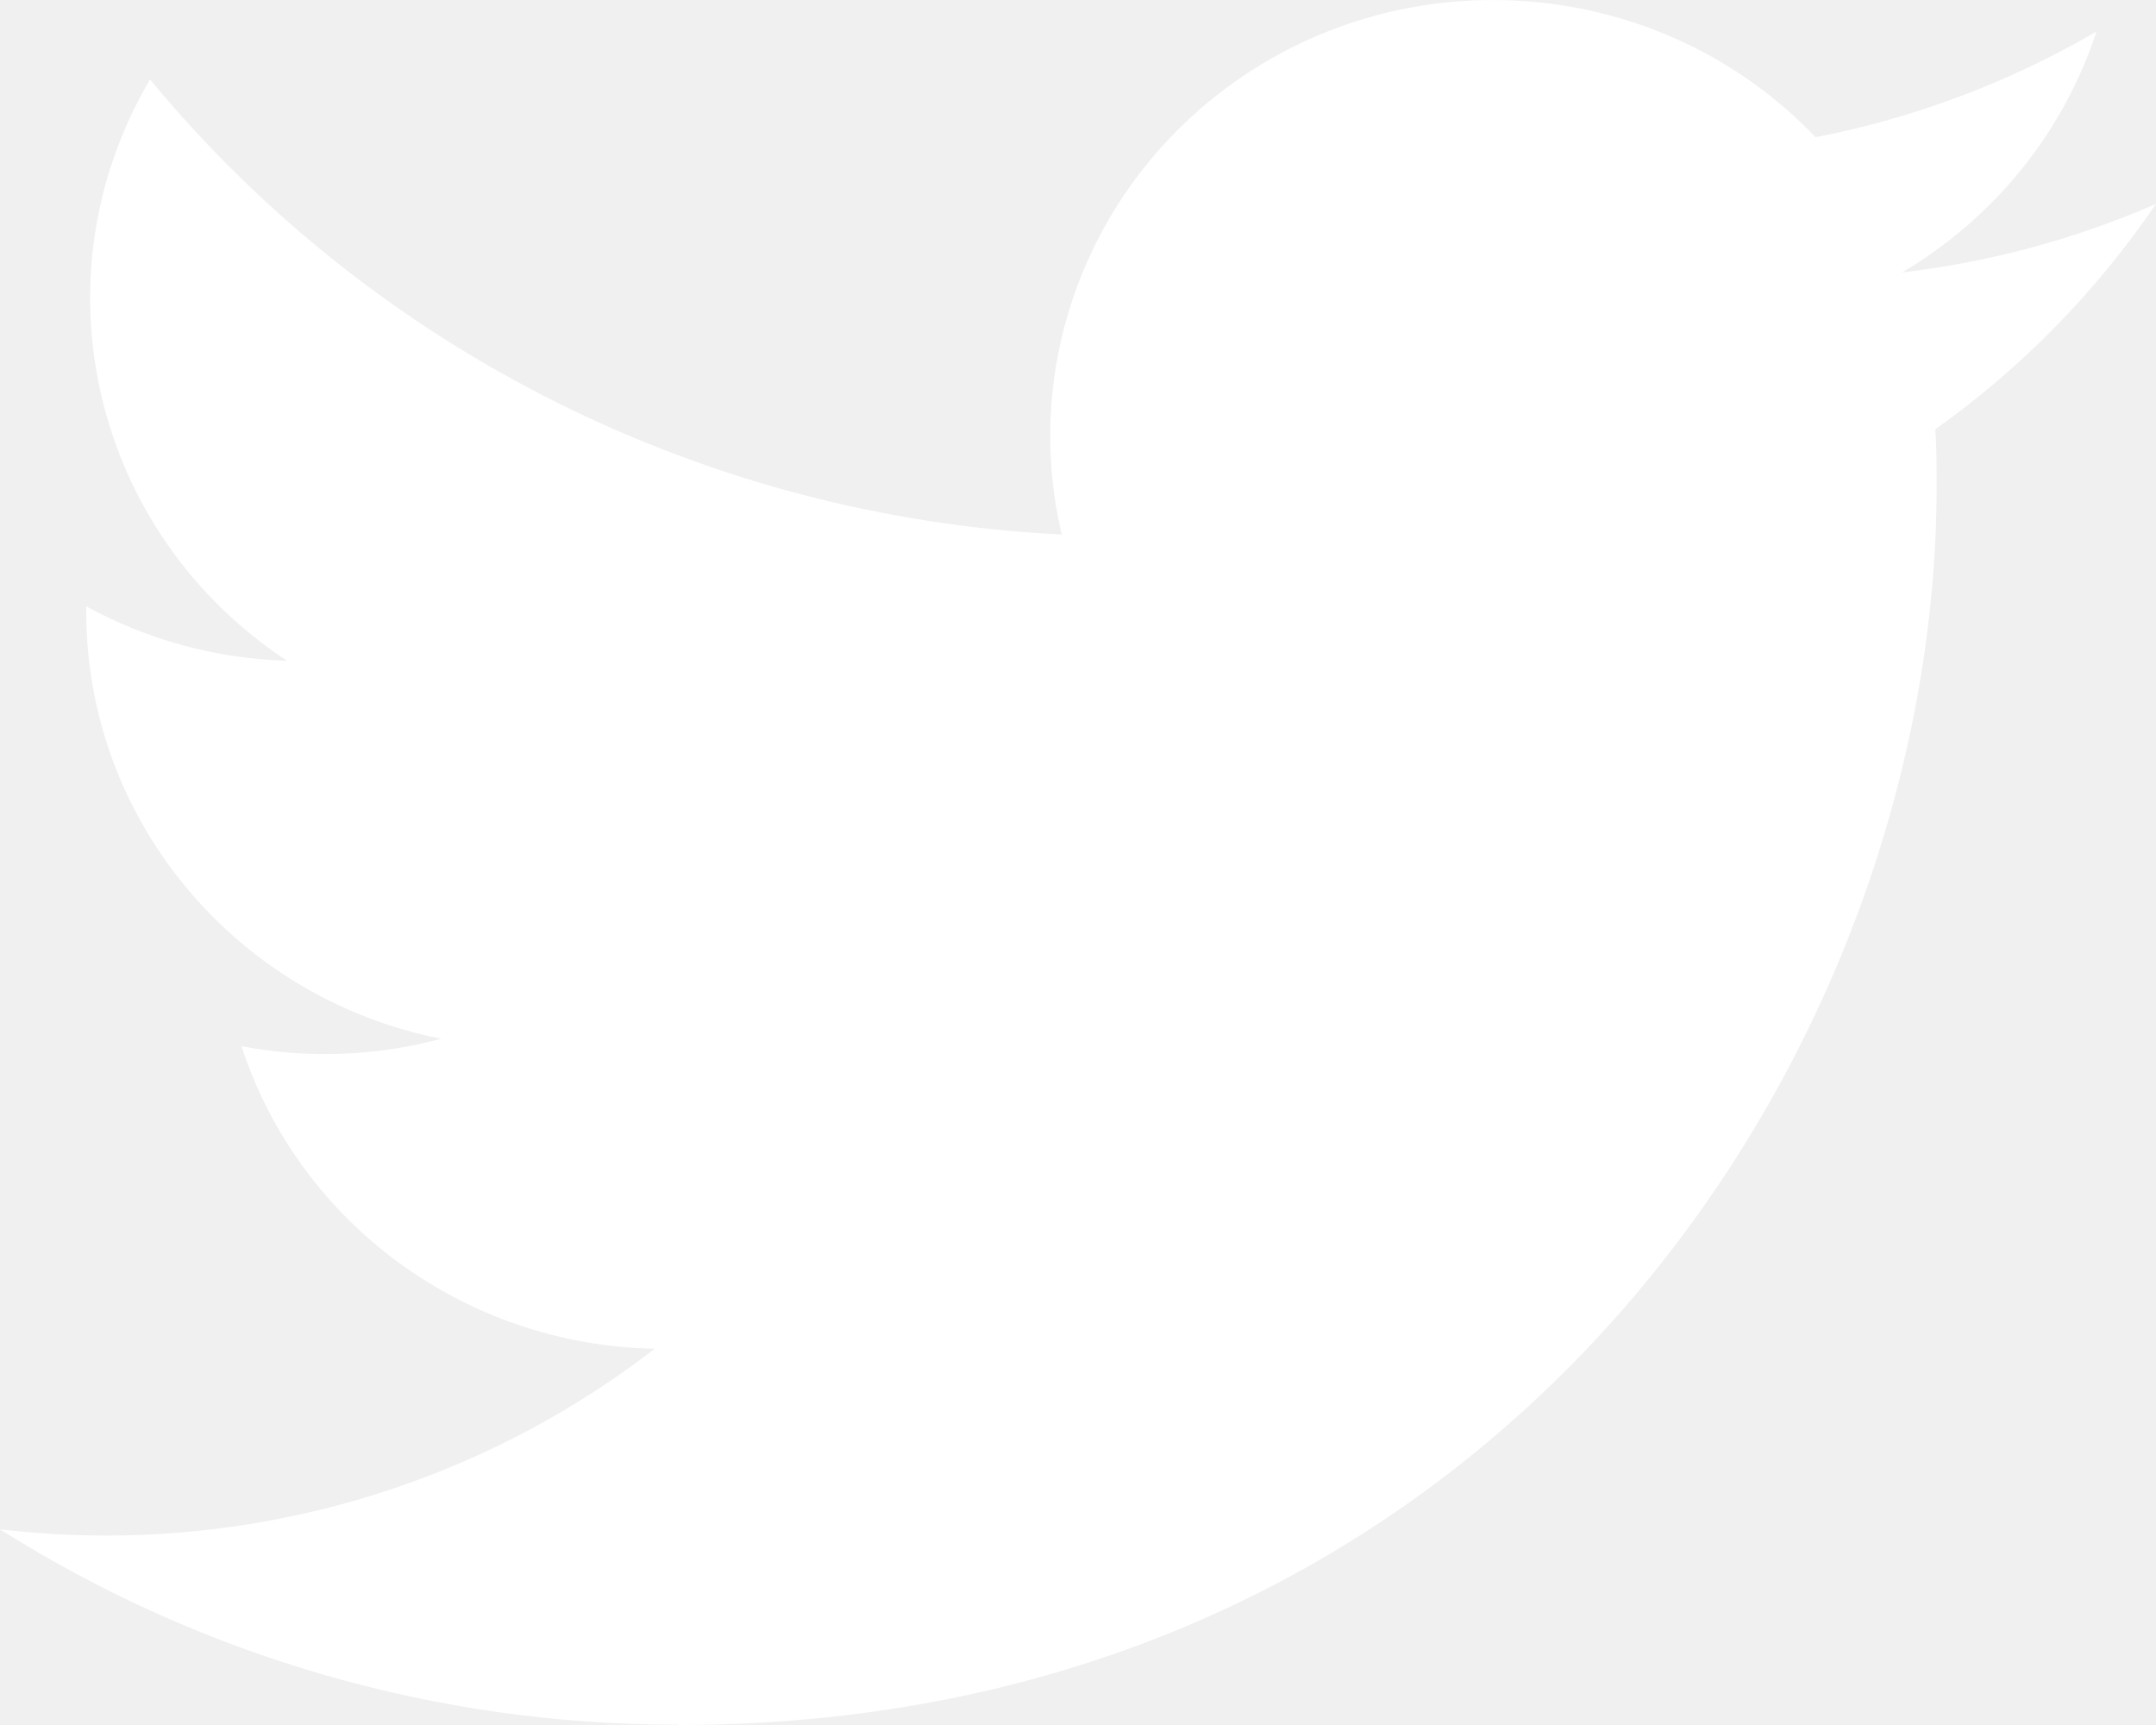
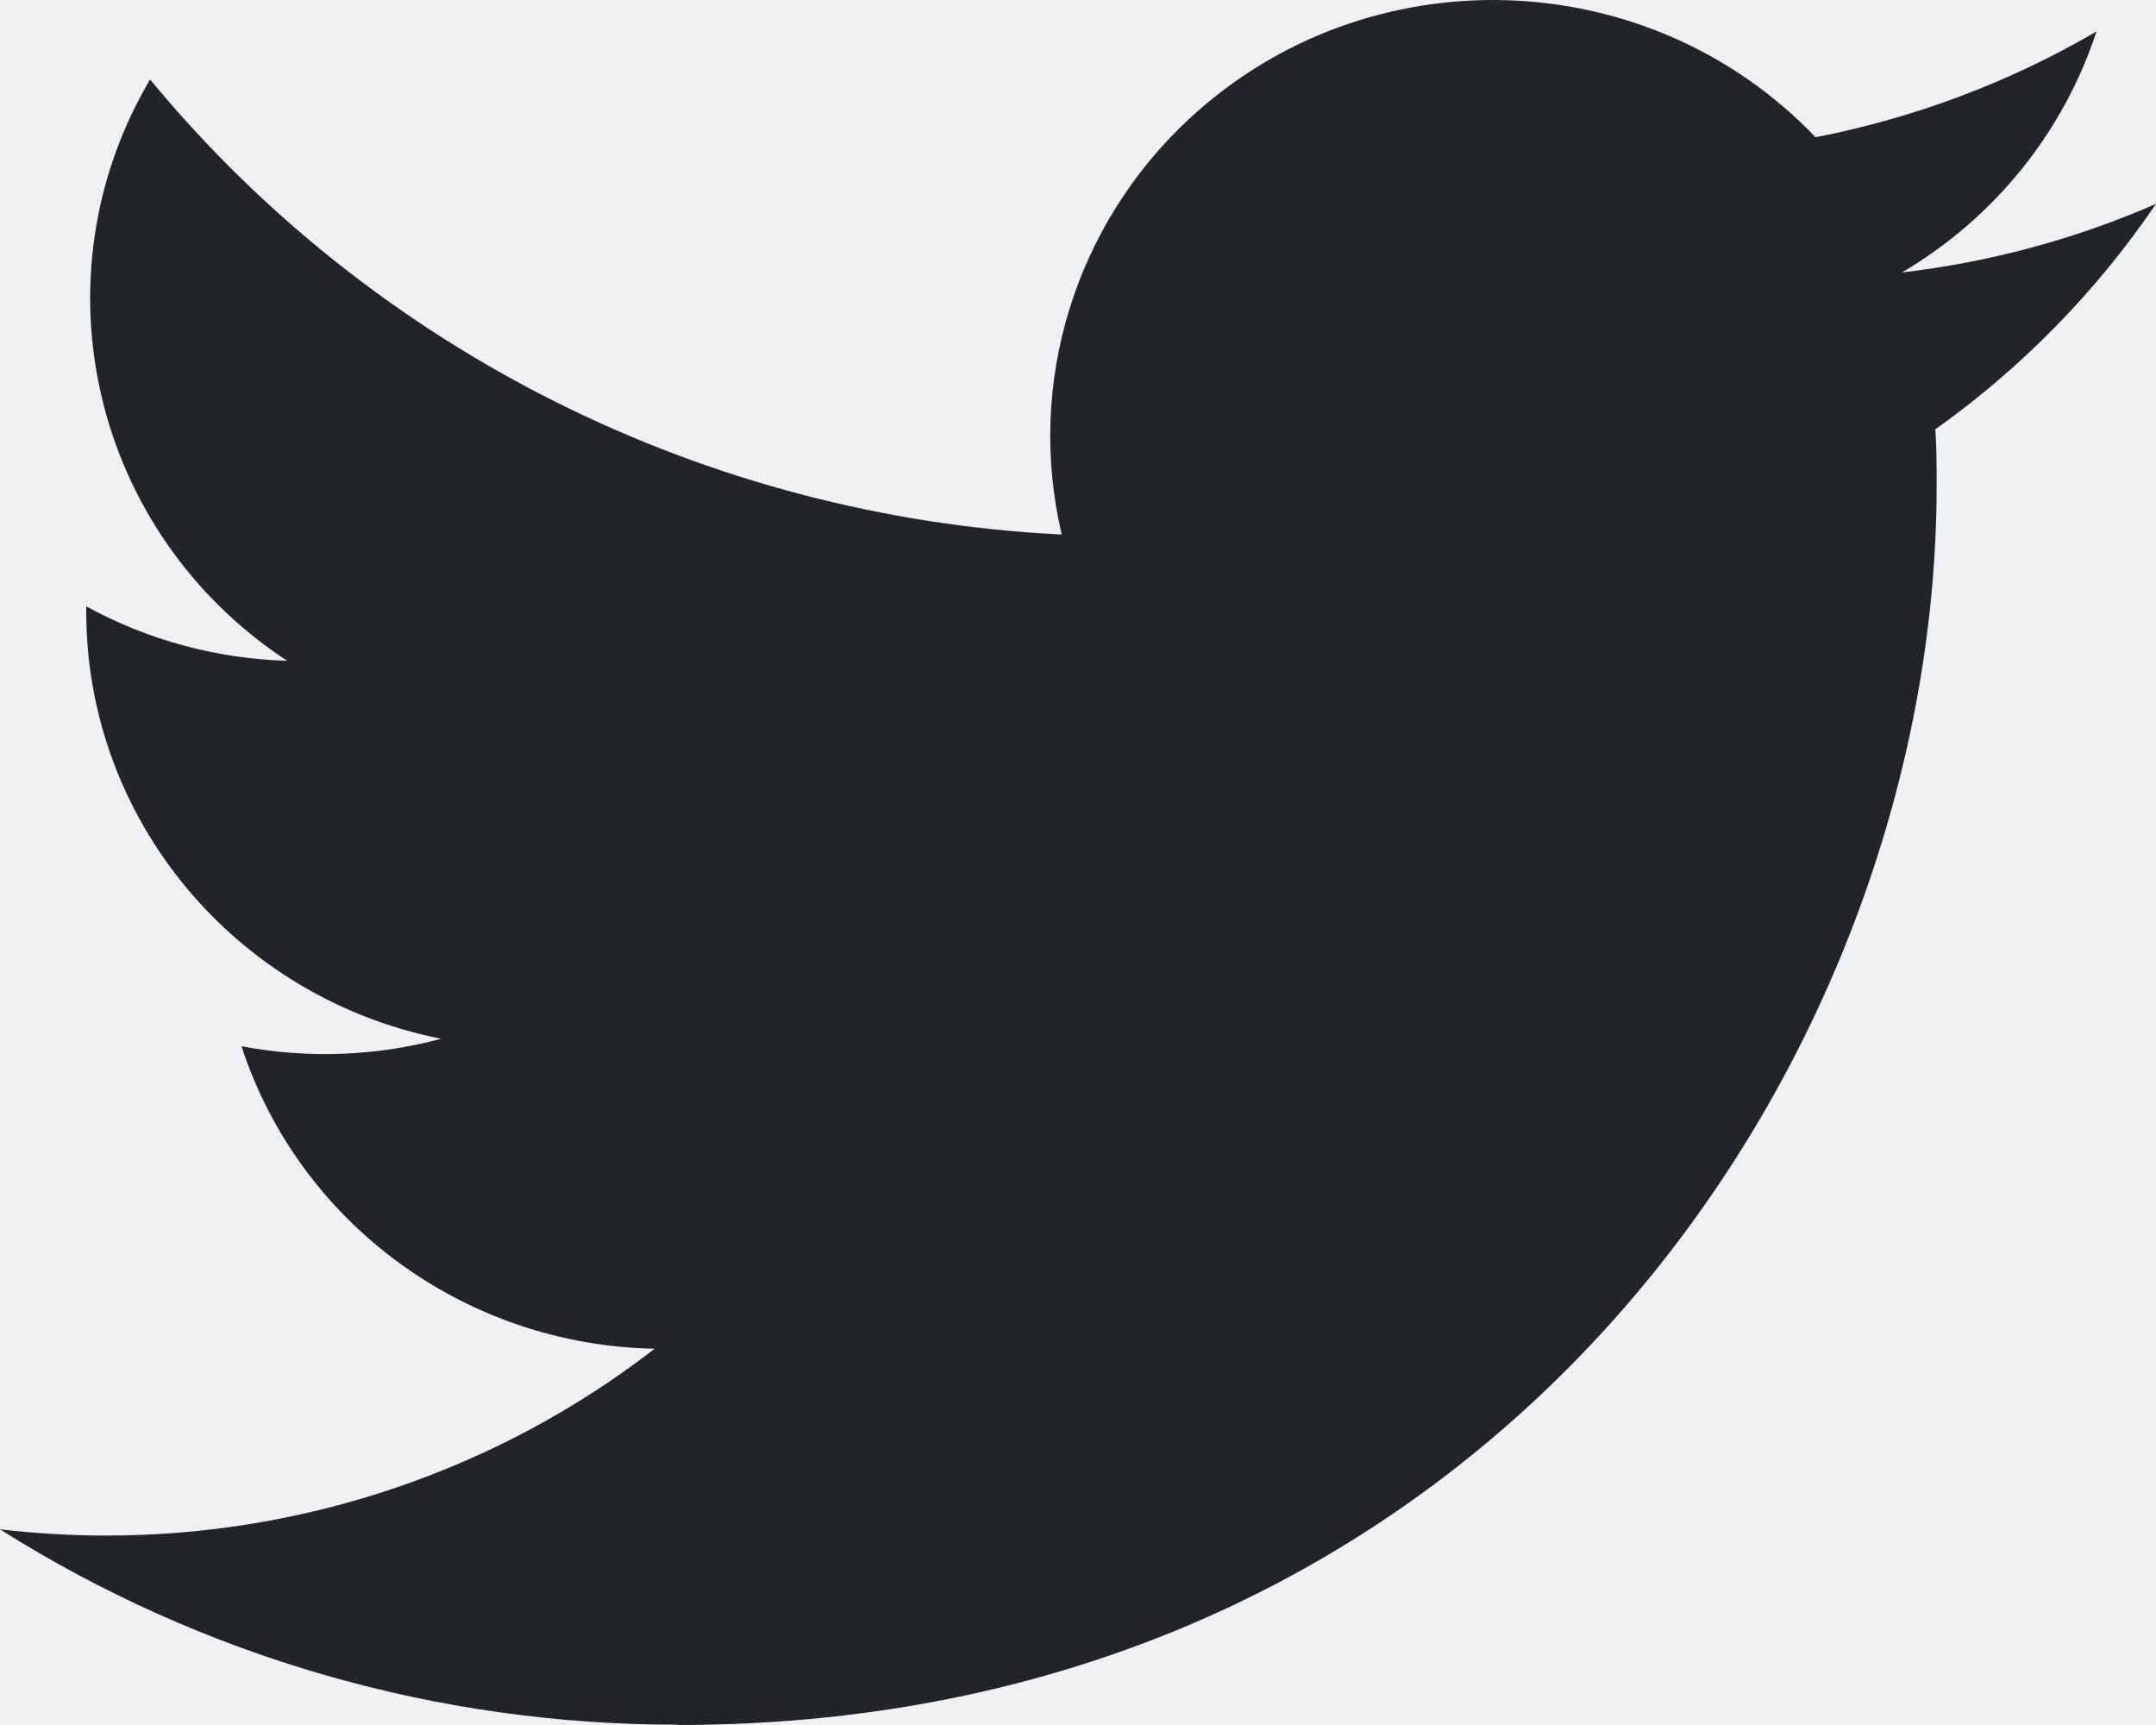
<svg xmlns="http://www.w3.org/2000/svg" version="1.1" viewBox="0 0 20 16">
  <g transform="translate(-20, -142)">
-     <g fill="#ffffff" fill-rule="evenodd" stroke="none" stroke-width="1">
-       <path d="M6.29,16.432c7.547,0 11.675,-6.156 11.675,-11.495c0,-0.175 0,-0.35 -0.012,-0.523c0.803,-0.571 1.496,-1.28 2.047,-2.091c-0.748,0.327 -1.543,0.541 -2.356,0.636c0.856,-0.505 1.497,-1.299 1.804,-2.235c-0.806,0.471 -1.687,0.802 -2.606,0.981c-1.554,-1.626 -4.153,-1.705 -5.806,-0.175c-1.065,0.987 -1.518,2.457 -1.187,3.86c-3.299,-0.163 -6.373,-1.697 -8.457,-4.221c-1.089,1.846 -0.532,4.207 1.271,5.392c-0.653,-0.019 -1.292,-0.192 -1.863,-0.505v0.051c0.001,1.923 1.378,3.579 3.292,3.96c-0.604,0.162 -1.238,0.186 -1.852,0.069c0.537,1.646 2.078,2.773 3.833,2.806c-1.453,1.124 -3.248,1.735 -5.096,1.733c-0.326,-0.001 -0.652,-0.02 -0.977,-0.058c1.877,1.185 4.06,1.815 6.29,1.812" transform="translate(20, 141.568)" />
+     <g fill="#212529" fill-rule="evenodd" stroke="none" stroke-width="1">
+       <path id="twitter" d="M6.29,16.432c7.547,0 11.675,-6.156 11.675,-11.495c0,-0.175 0,-0.35 -0.012,-0.523c0.803,-0.571 1.496,-1.28 2.047,-2.091c-0.748,0.327 -1.543,0.541 -2.356,0.636c0.856,-0.505 1.497,-1.299 1.804,-2.235c-0.806,0.471 -1.687,0.802 -2.606,0.981c-1.554,-1.626 -4.153,-1.705 -5.806,-0.175c-1.065,0.987 -1.518,2.457 -1.187,3.86c-3.299,-0.163 -6.373,-1.697 -8.457,-4.221c-1.089,1.846 -0.532,4.207 1.271,5.392c-0.653,-0.019 -1.292,-0.192 -1.863,-0.505v0.051c0.001,1.923 1.378,3.579 3.292,3.96c-0.604,0.162 -1.238,0.186 -1.852,0.069c0.537,1.646 2.078,2.773 3.833,2.806c-1.453,1.124 -3.248,1.735 -5.096,1.733c-0.326,-0.001 -0.652,-0.02 -0.977,-0.058c1.877,1.185 4.06,1.815 6.29,1.812" transform="translate(20, 141.568)" />
    </g>
  </g>
</svg>
